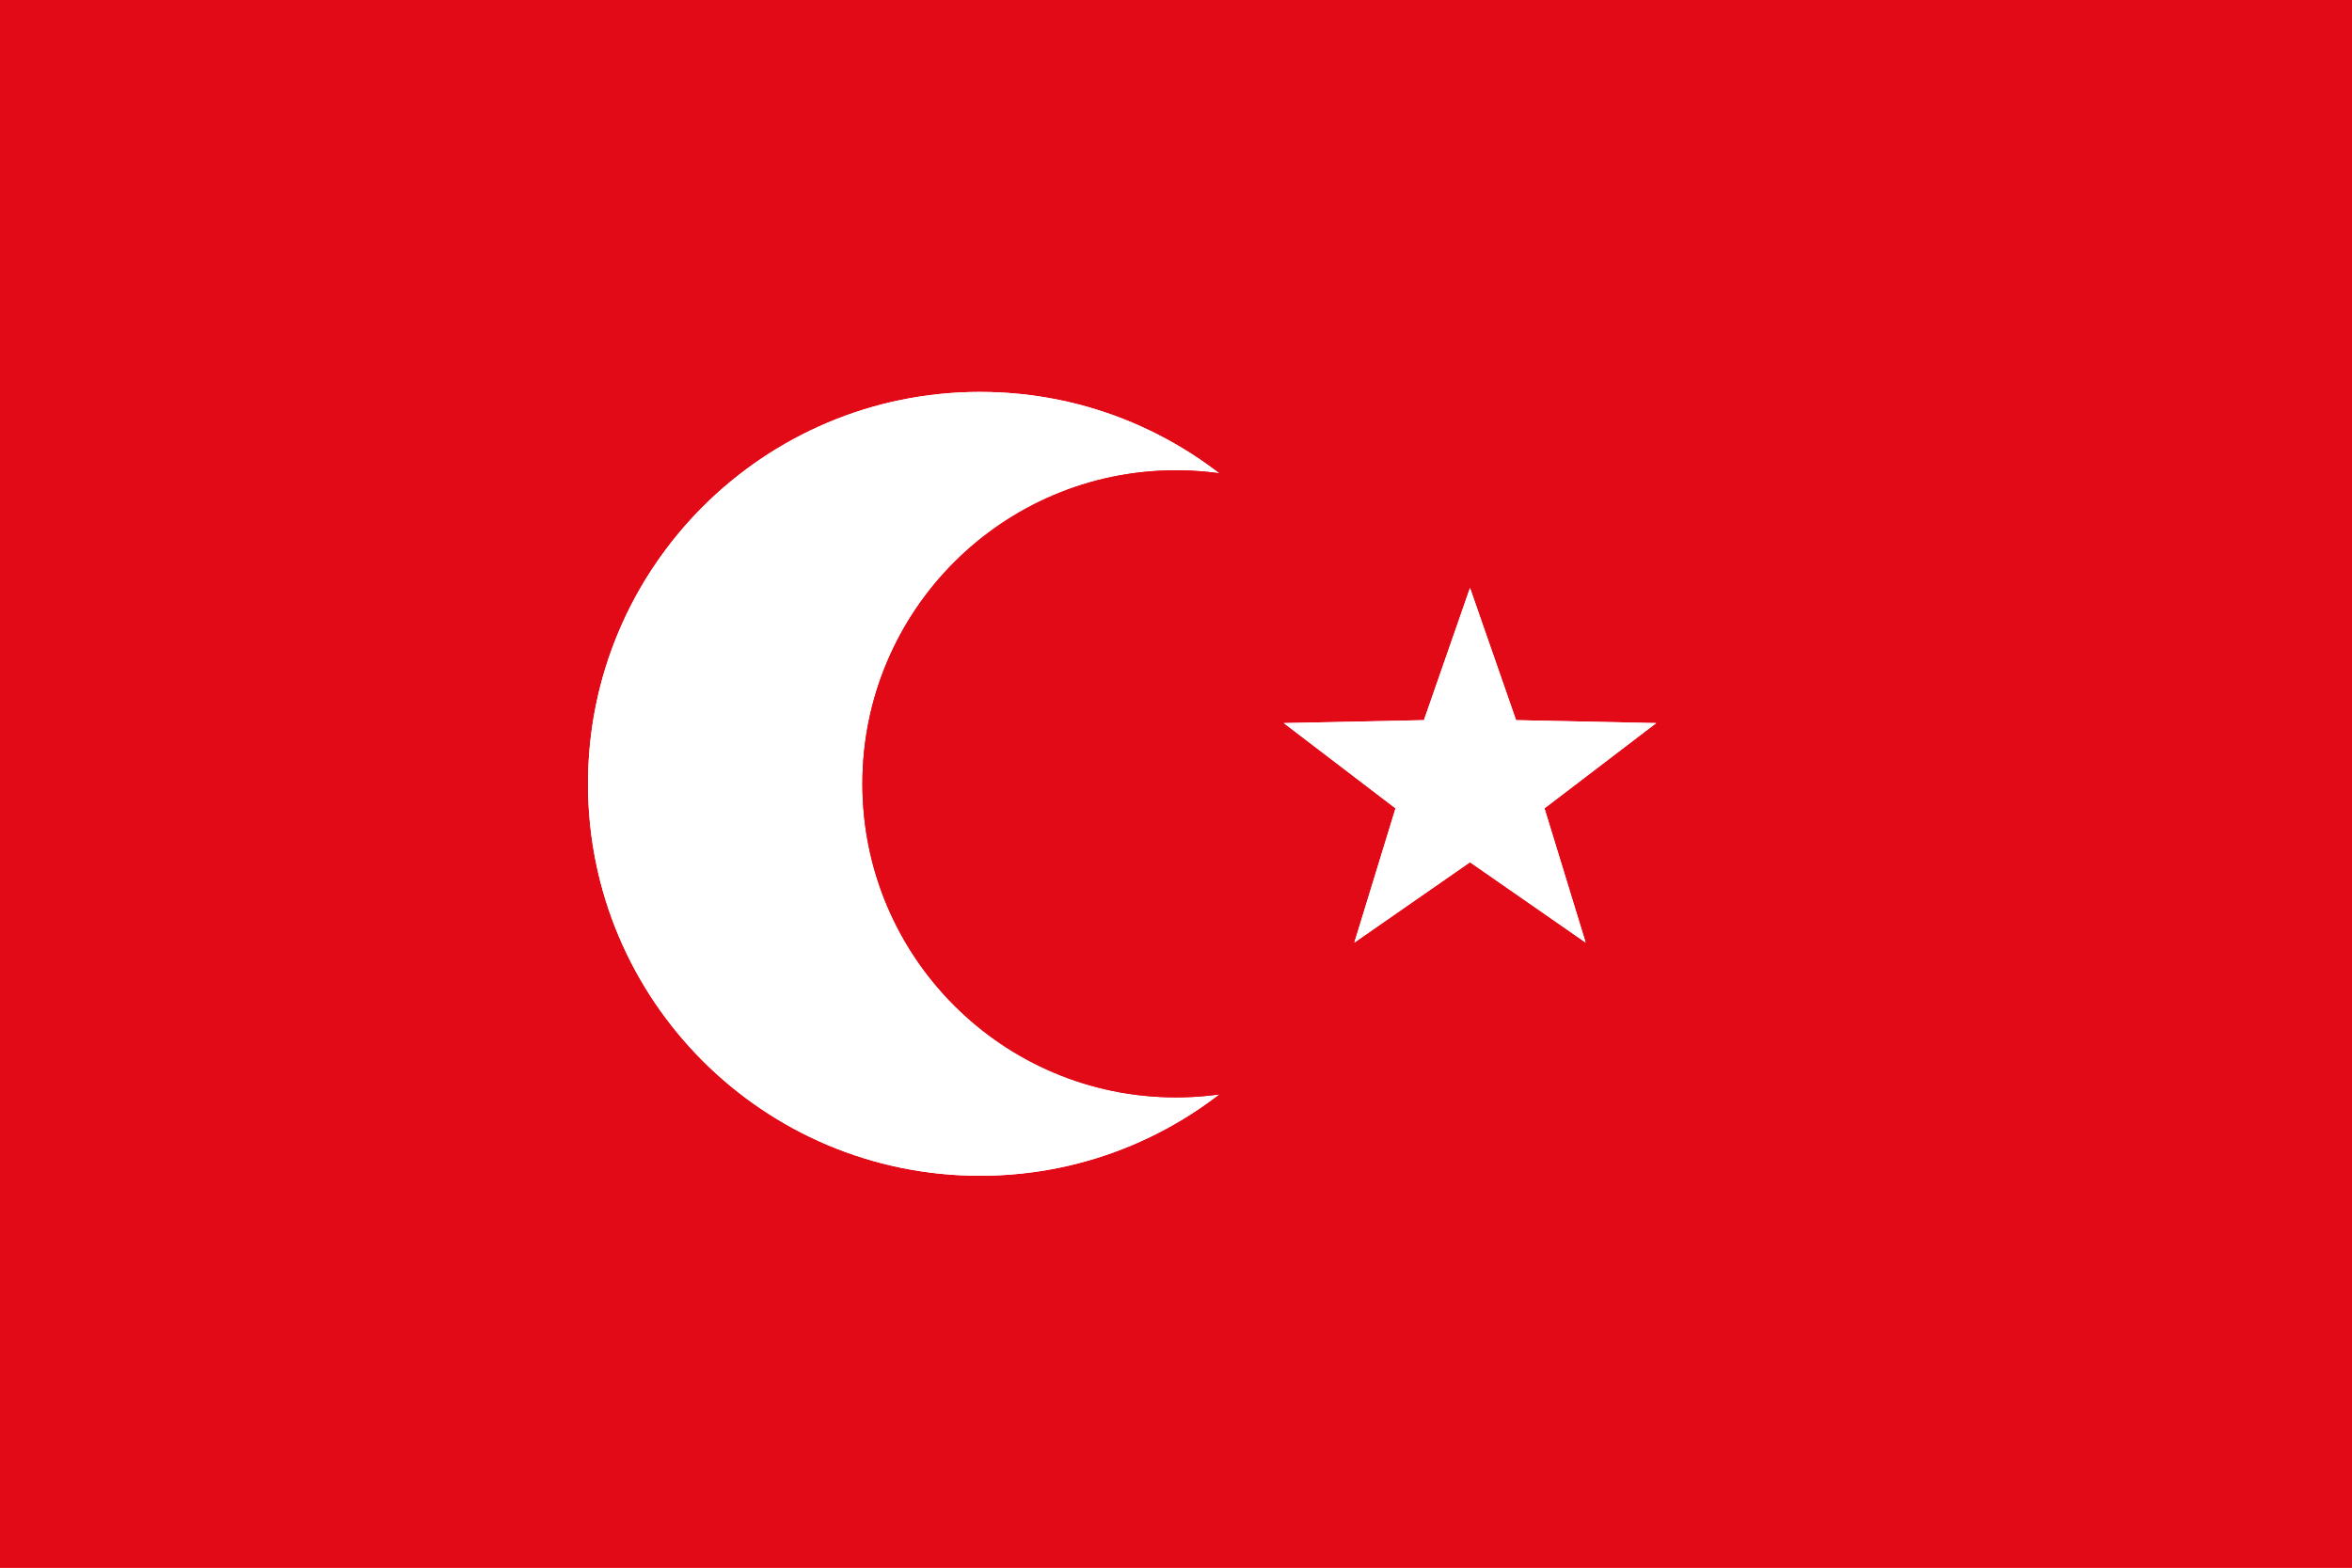
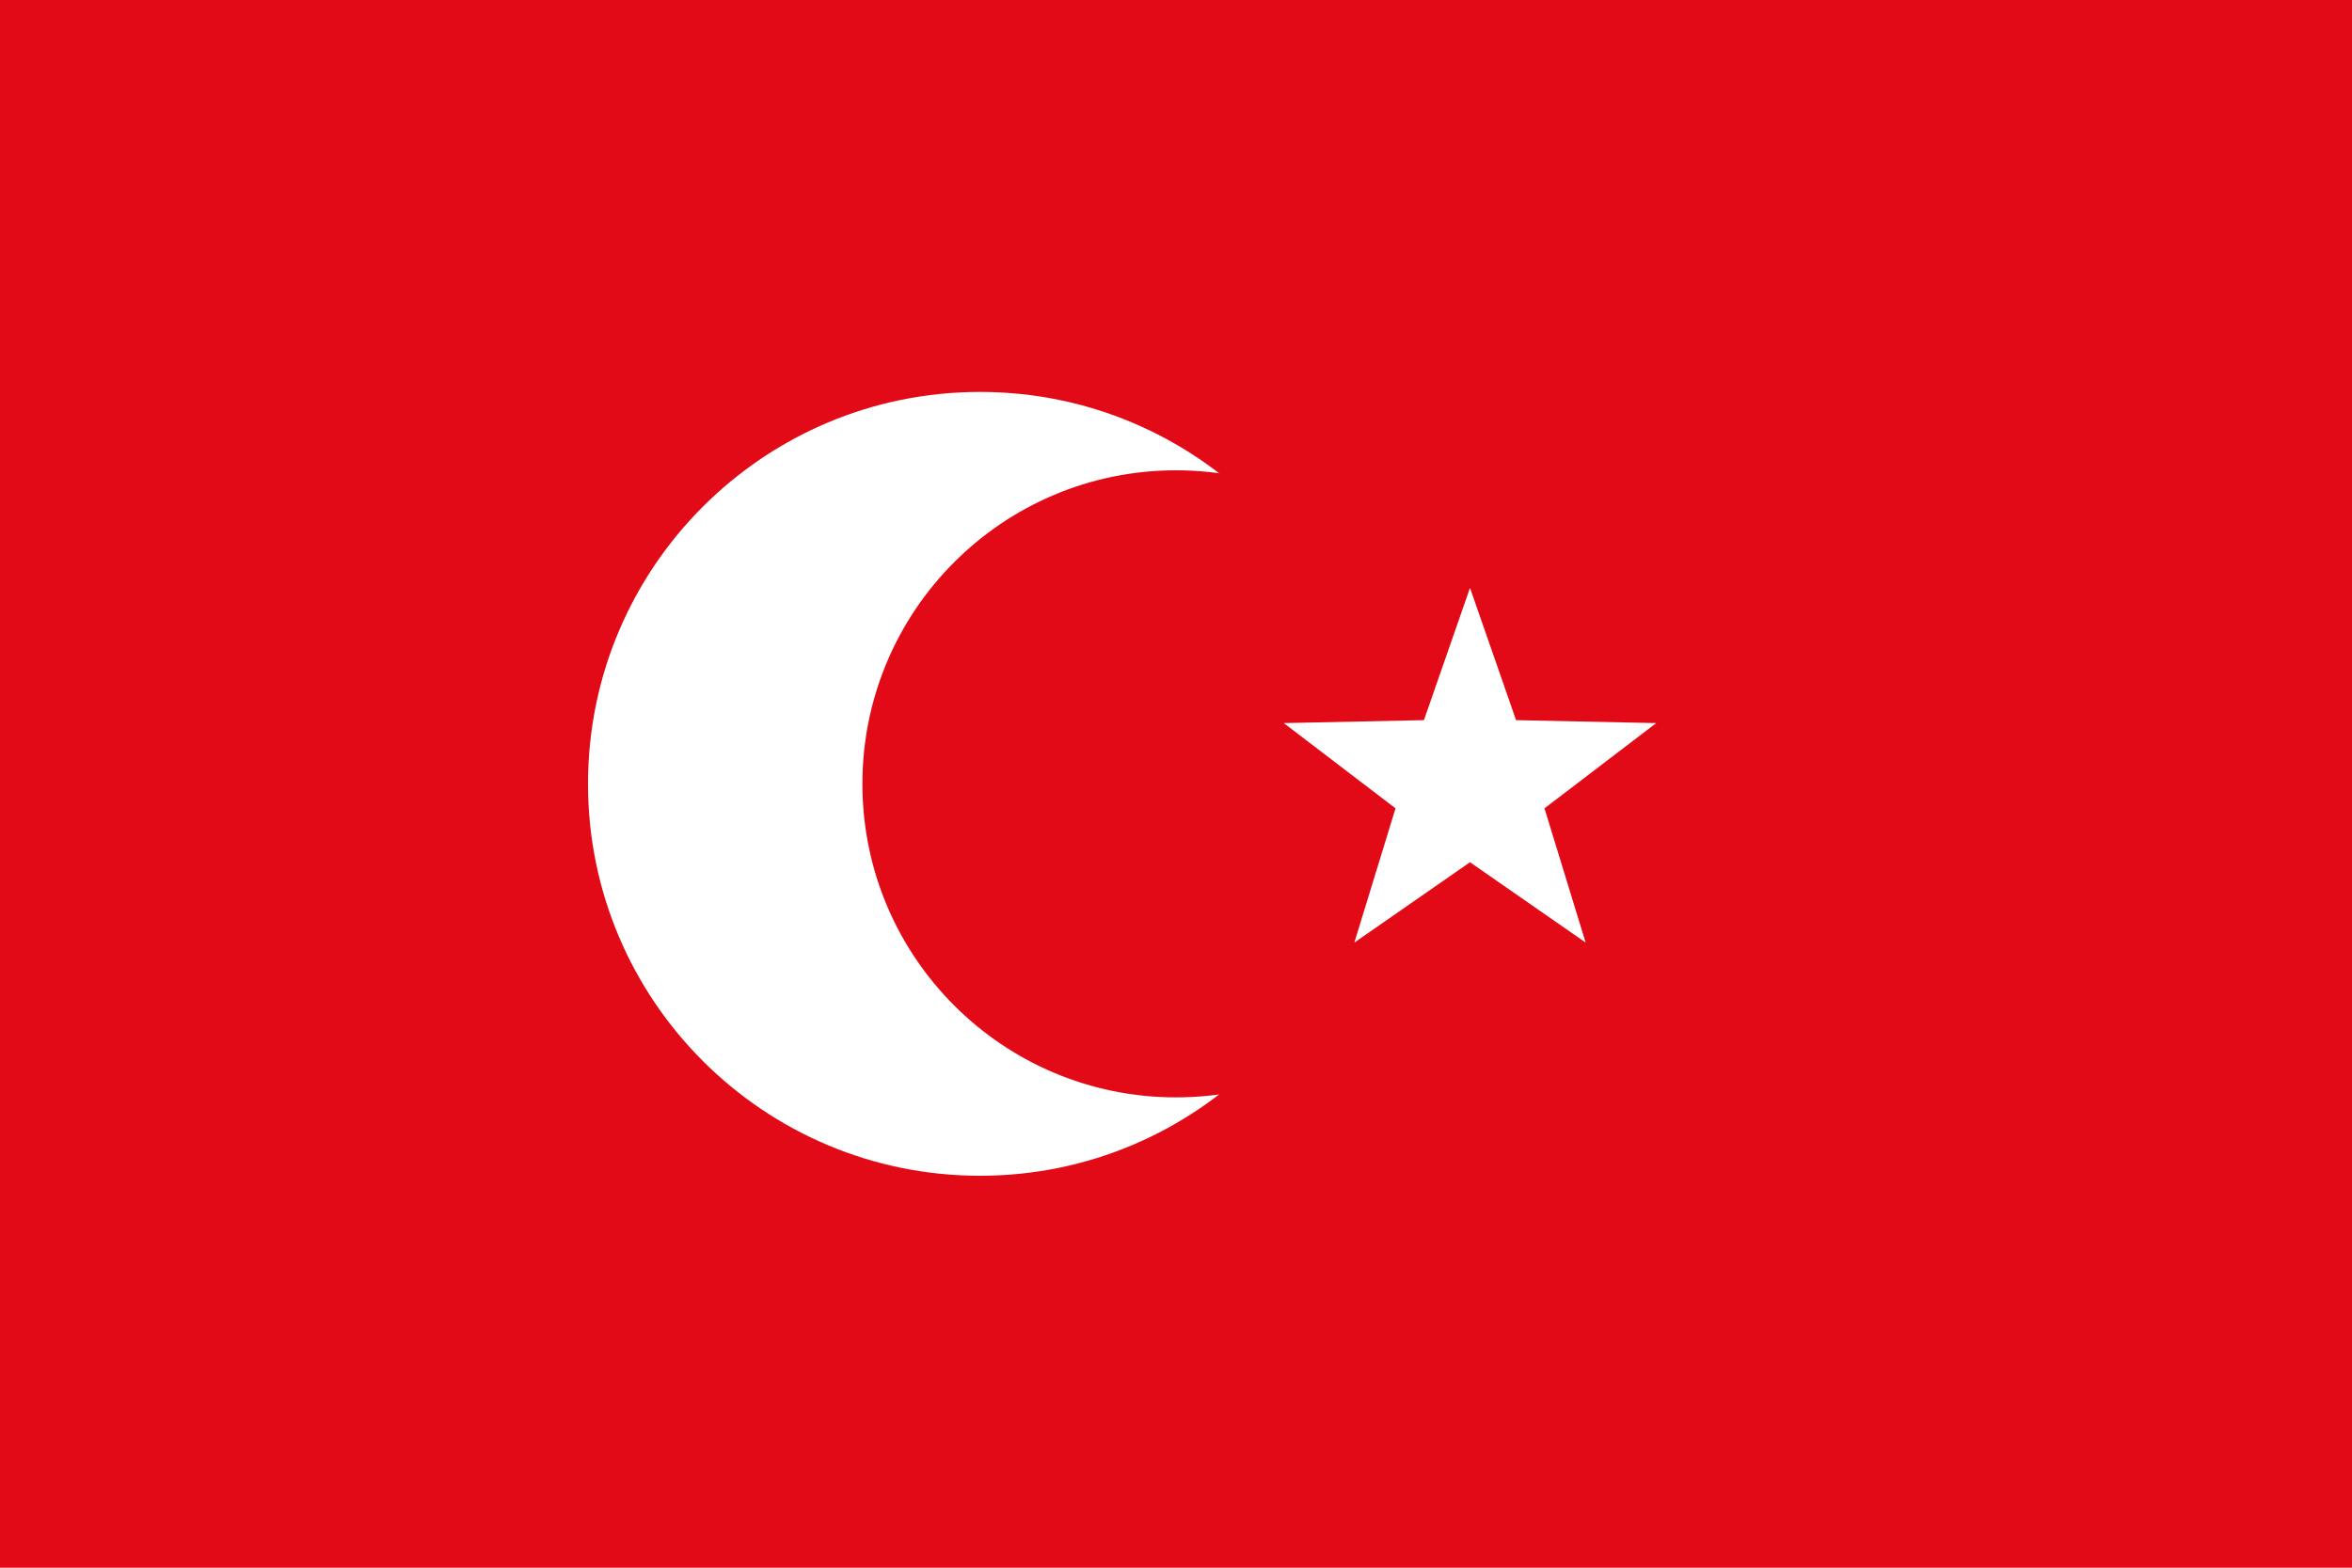
<svg xmlns="http://www.w3.org/2000/svg" width="24" height="16" viewBox="0 0 24 16">
  <rect x="0" y="0.0" width="24" height="16.0" fill="#e30a17" />
-   <rect x="0" y="0.0" width="24" height="16.0" fill="#e30a17" />
-   <circle cx="10" cy="8" r="4" fill="#ffffff" />
  <circle cx="10" cy="8" r="4" fill="#ffffff" />
  <circle cx="12" cy="8" r="3.2" fill="#e30a17" />
-   <circle cx="12" cy="8" r="3.2" fill="#e30a17" />
-   <polygon points="15.00,6.00 15.47,7.35 16.90,7.38 15.76,8.25 16.18,9.62 15.00,8.80 13.82,9.62 14.24,8.25 13.10,7.38 14.53,7.35" fill="#ffffff" />
  <polygon points="15.00,6.00 15.47,7.35 16.90,7.38 15.76,8.25 16.18,9.62 15.00,8.80 13.82,9.62 14.24,8.25 13.10,7.38 14.53,7.35" fill="#ffffff" />
</svg>
